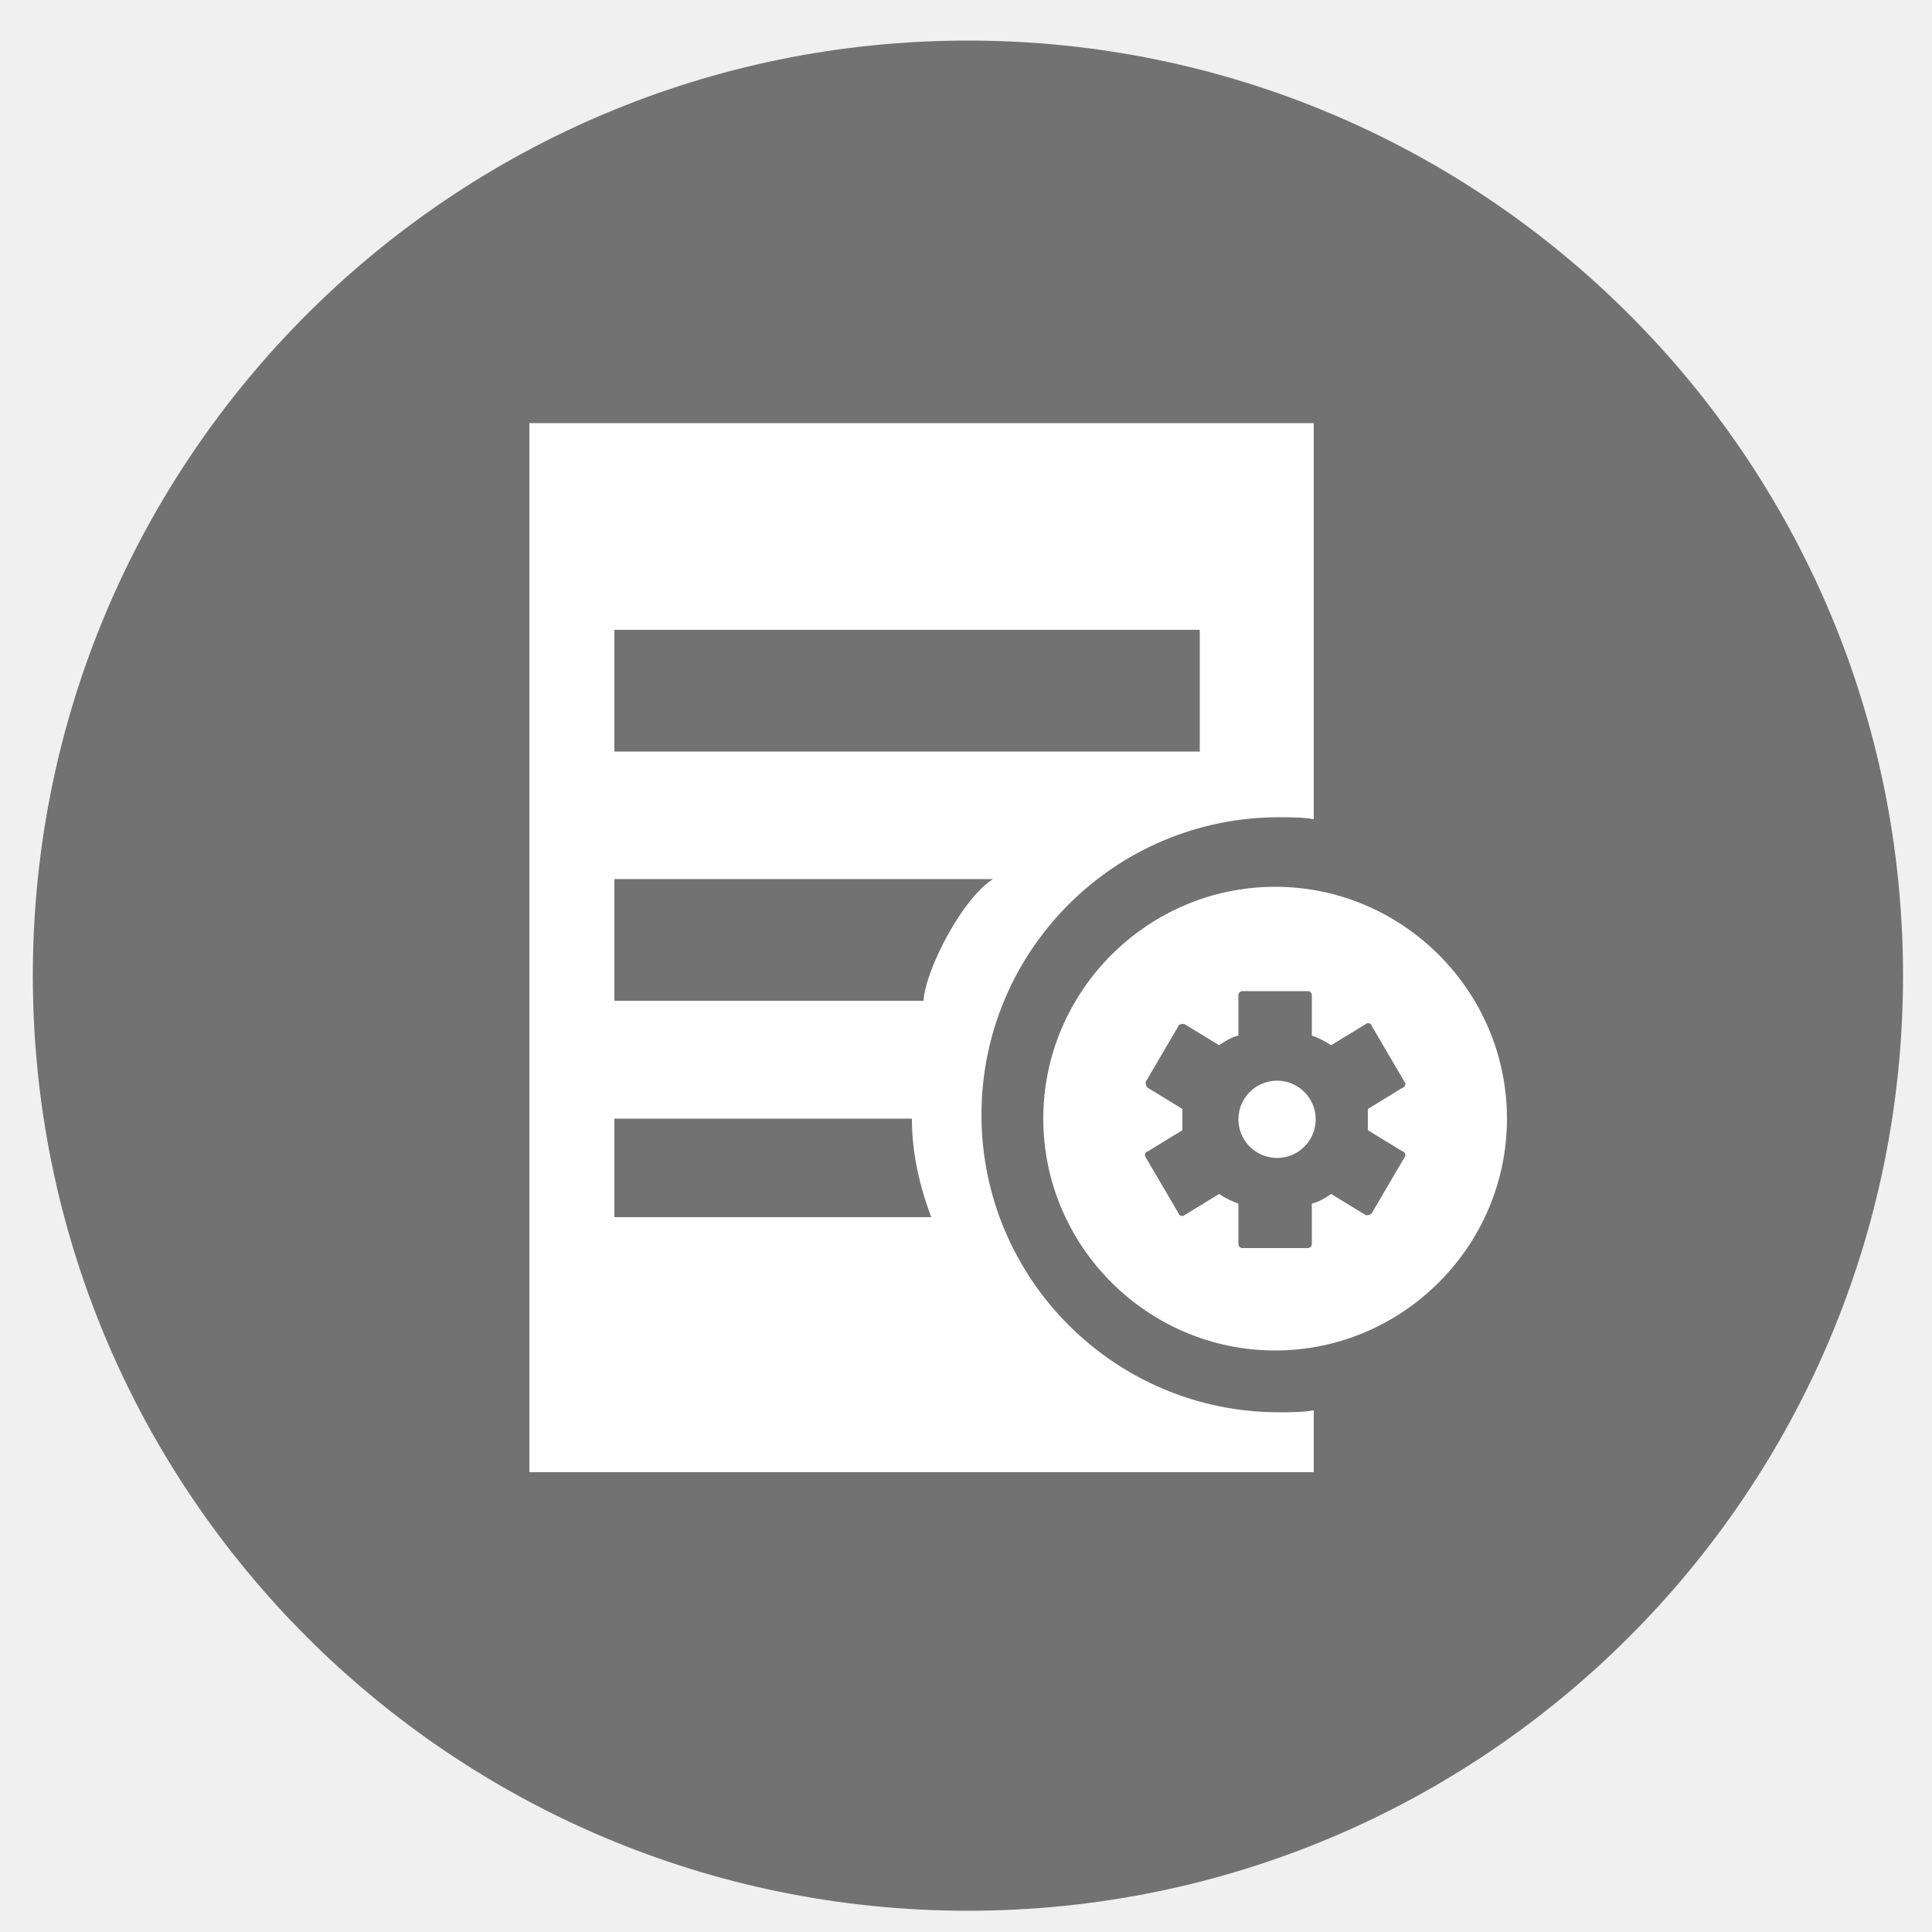
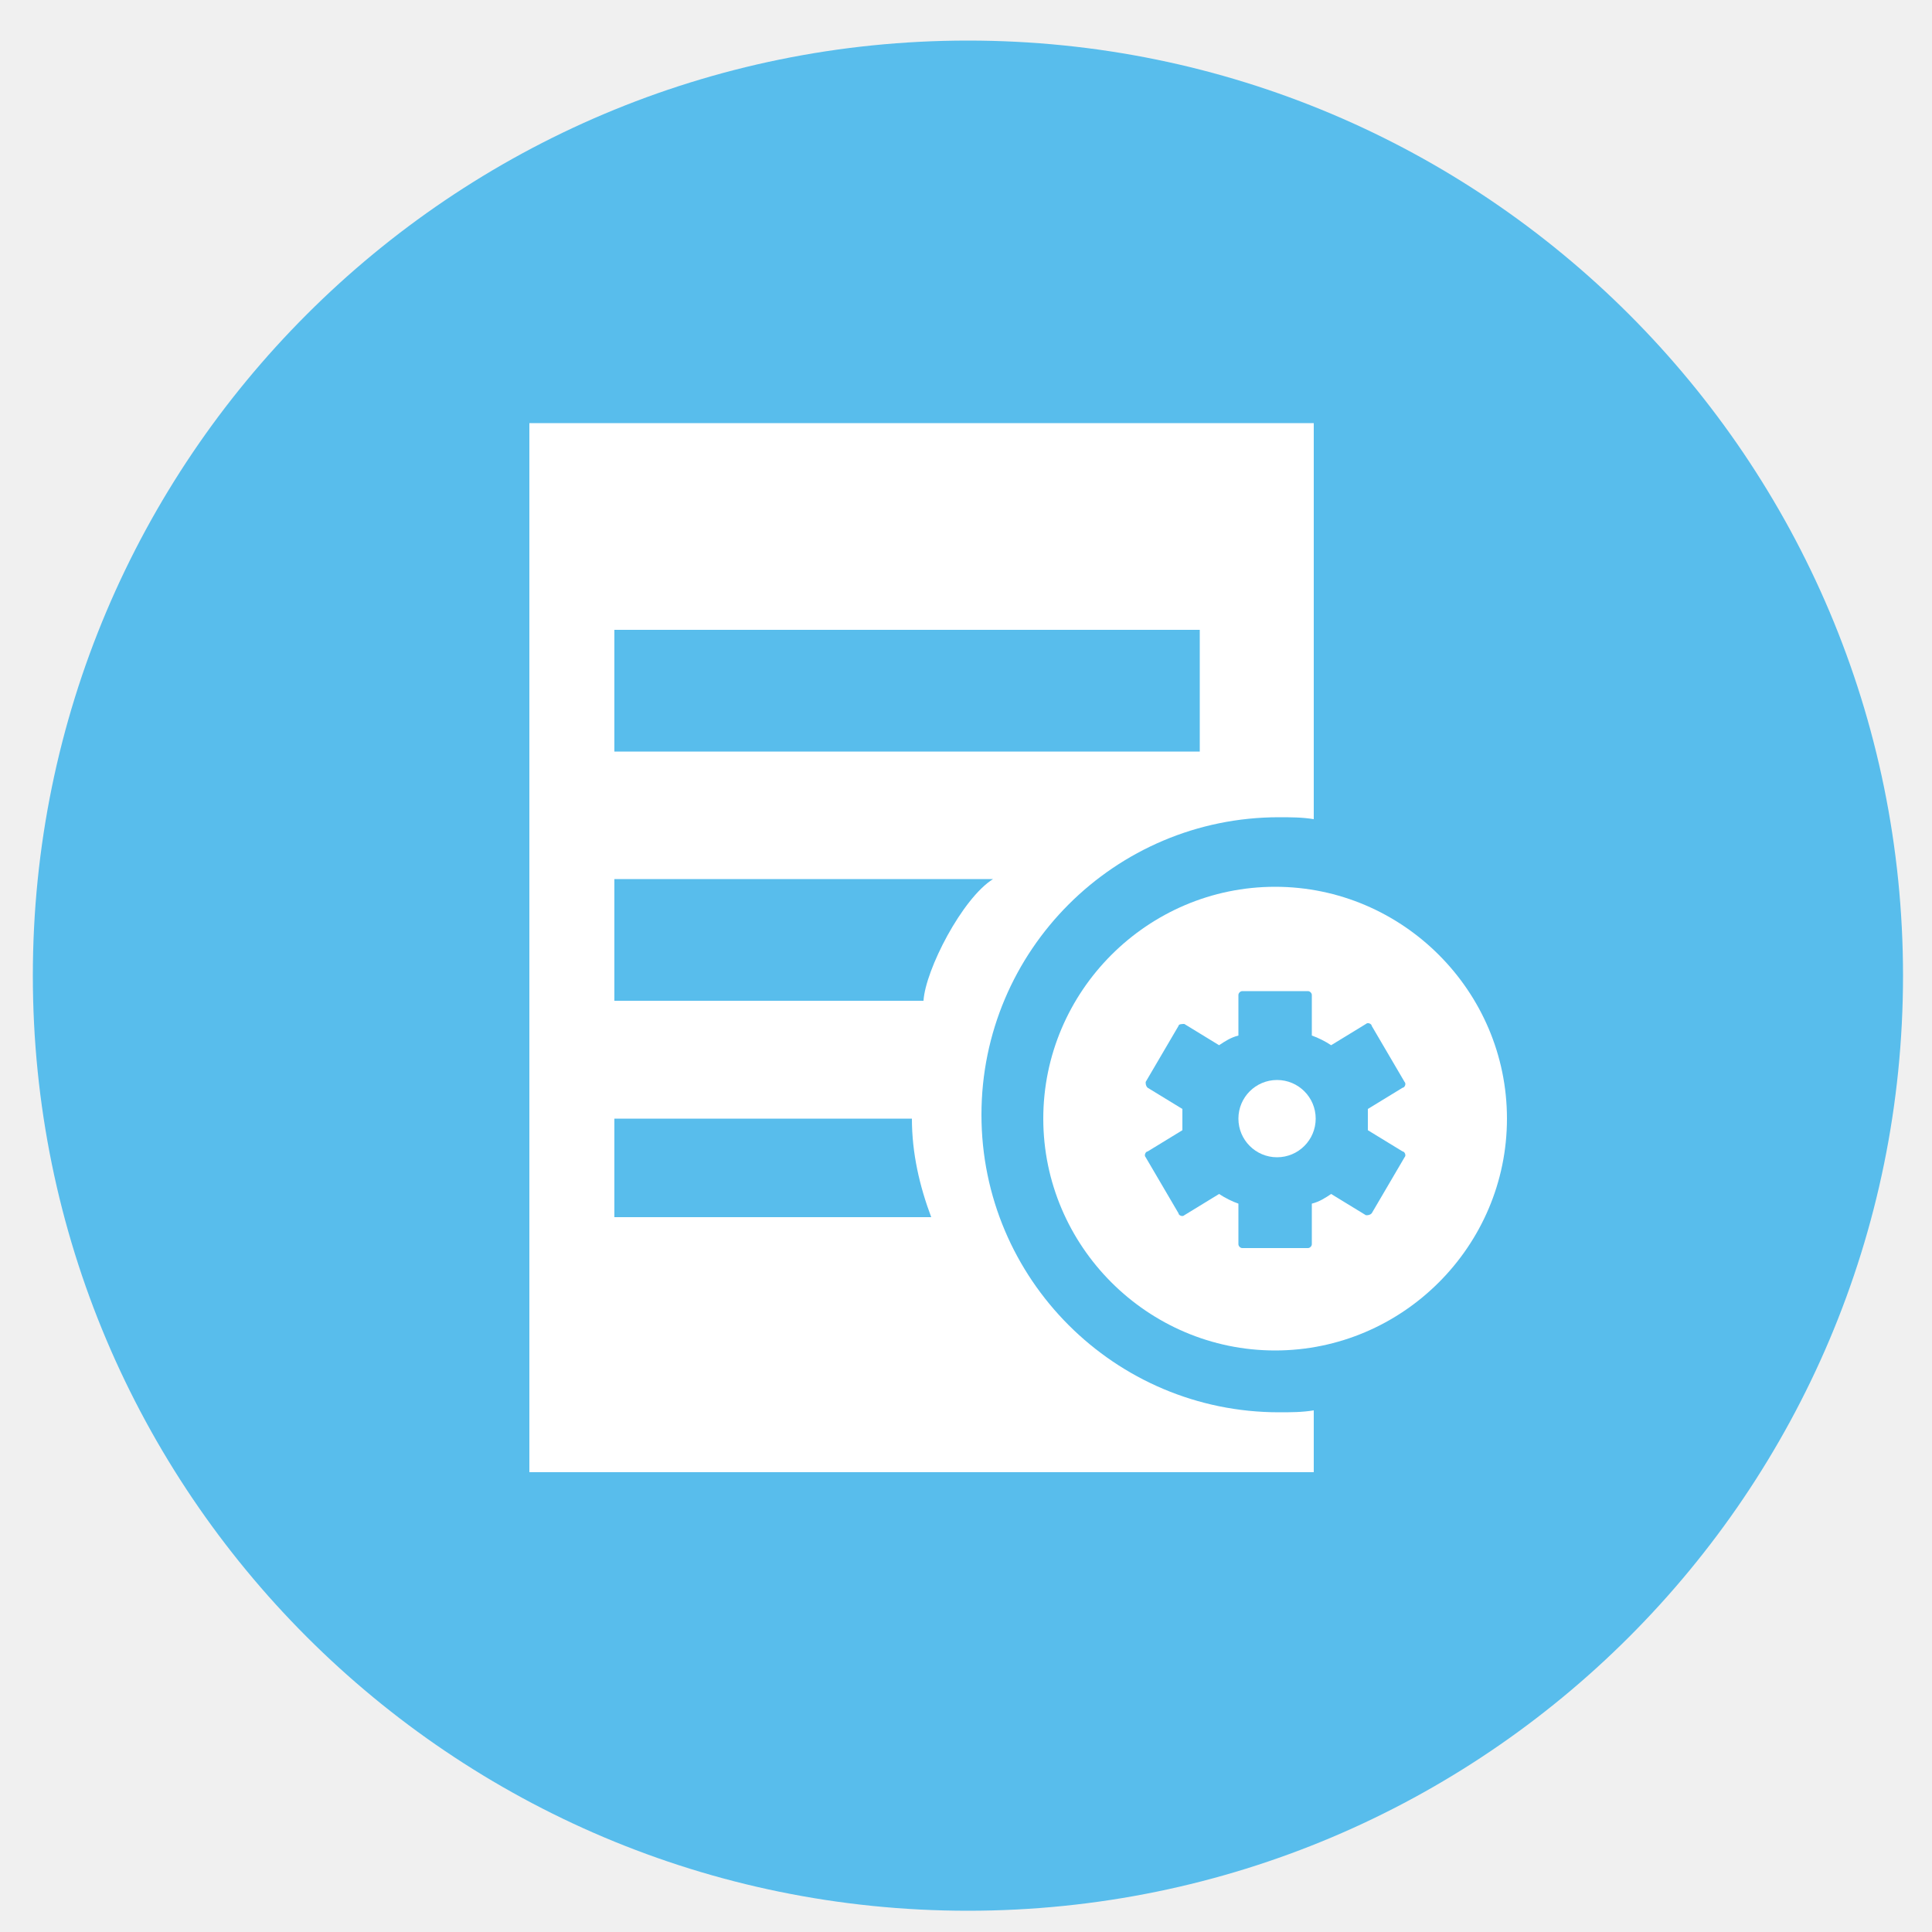
<svg xmlns="http://www.w3.org/2000/svg" version="1.1" id="Layer_1" x="0px" y="0px" viewBox="0 0 100 100" style="enable-background:new 0 0 100 100;" xml:space="preserve">
  <style type="text/css">
- 	.st0{fill:#727272;}
+ 	.st0{fill:#58BDEC;}
	.st1{fill:#FFFFFF;}
</style>
  <circle class="st0" cx="50.1" cy="50.5" r="48.4" />
  <path class="st1" d="M68,73c-0.6,0.1-1.2,0.1-1.8,0.1c-8.5,0-15.4-6.9-15.4-15.4s6.9-15.4,15.4-15.4c0.6,0,1.2,0,1.8,0.1V21.9H55.4  H39.9H27.4v54.3H68V73z M31.8,32.6h30.3v6.3H31.8V32.6z M31.8,45.5h19.6c-1.6,1-3.5,4.7-3.6,6.3h-16C31.8,51.8,31.8,45.5,31.8,45.5z   M31.8,63v-5.1h15.4c0,1.8,0.4,3.5,1,5.1H31.8z" />
  <g>
-     <ellipse transform="matrix(4.141014e-03 -1 1 4.141014e-03 7.8268 123.7957)" class="st1" cx="66.1" cy="58" rx="2" ry="2" />
+     <ellipse class="st1" cx="66.1" cy="57.9" rx="2" ry="2" />
    <path class="st1" d="M66,45.9c-6.6,0-12,5.4-12,12s5.4,12,12,12s12-5.4,12-12S72.6,45.9,66,45.9z M72.7,59.9L71,62.8   c-0.1,0.1-0.2,0.1-0.3,0.1l-1.8-1.1c-0.3,0.2-0.6,0.4-1,0.5v2.1l0,0c0,0.1-0.1,0.2-0.2,0.2h-3.4l0,0c-0.1,0-0.2-0.1-0.2-0.2v-2.1   c-0.3-0.1-0.7-0.3-1-0.5l-1.8,1.1l0,0c-0.1,0.1-0.3,0-0.3-0.1l-1.7-2.9l0,0c-0.1-0.1,0-0.3,0.1-0.3l1.8-1.1c0-0.4,0-0.7,0-1.1   l-1.8-1.1l0,0c-0.1-0.1-0.1-0.2-0.1-0.3l1.7-2.9c0-0.1,0.2-0.1,0.3-0.1l1.8,1.1c0.3-0.2,0.6-0.4,1-0.5v-2.1l0,0   c0-0.1,0.1-0.2,0.2-0.2h3.4l0,0c0.1,0,0.2,0.1,0.2,0.2v2.1c0.3,0.1,0.7,0.3,1,0.5l1.8-1.1l0,0c0.1-0.1,0.3,0,0.3,0.1l1.7,2.9l0,0   c0.1,0.1,0,0.3-0.1,0.3l-1.8,1.1c0,0.4,0,0.7,0,1.1l1.8,1.1l0,0C72.7,59.6,72.8,59.8,72.7,59.9z" />
  </g>
</svg>
